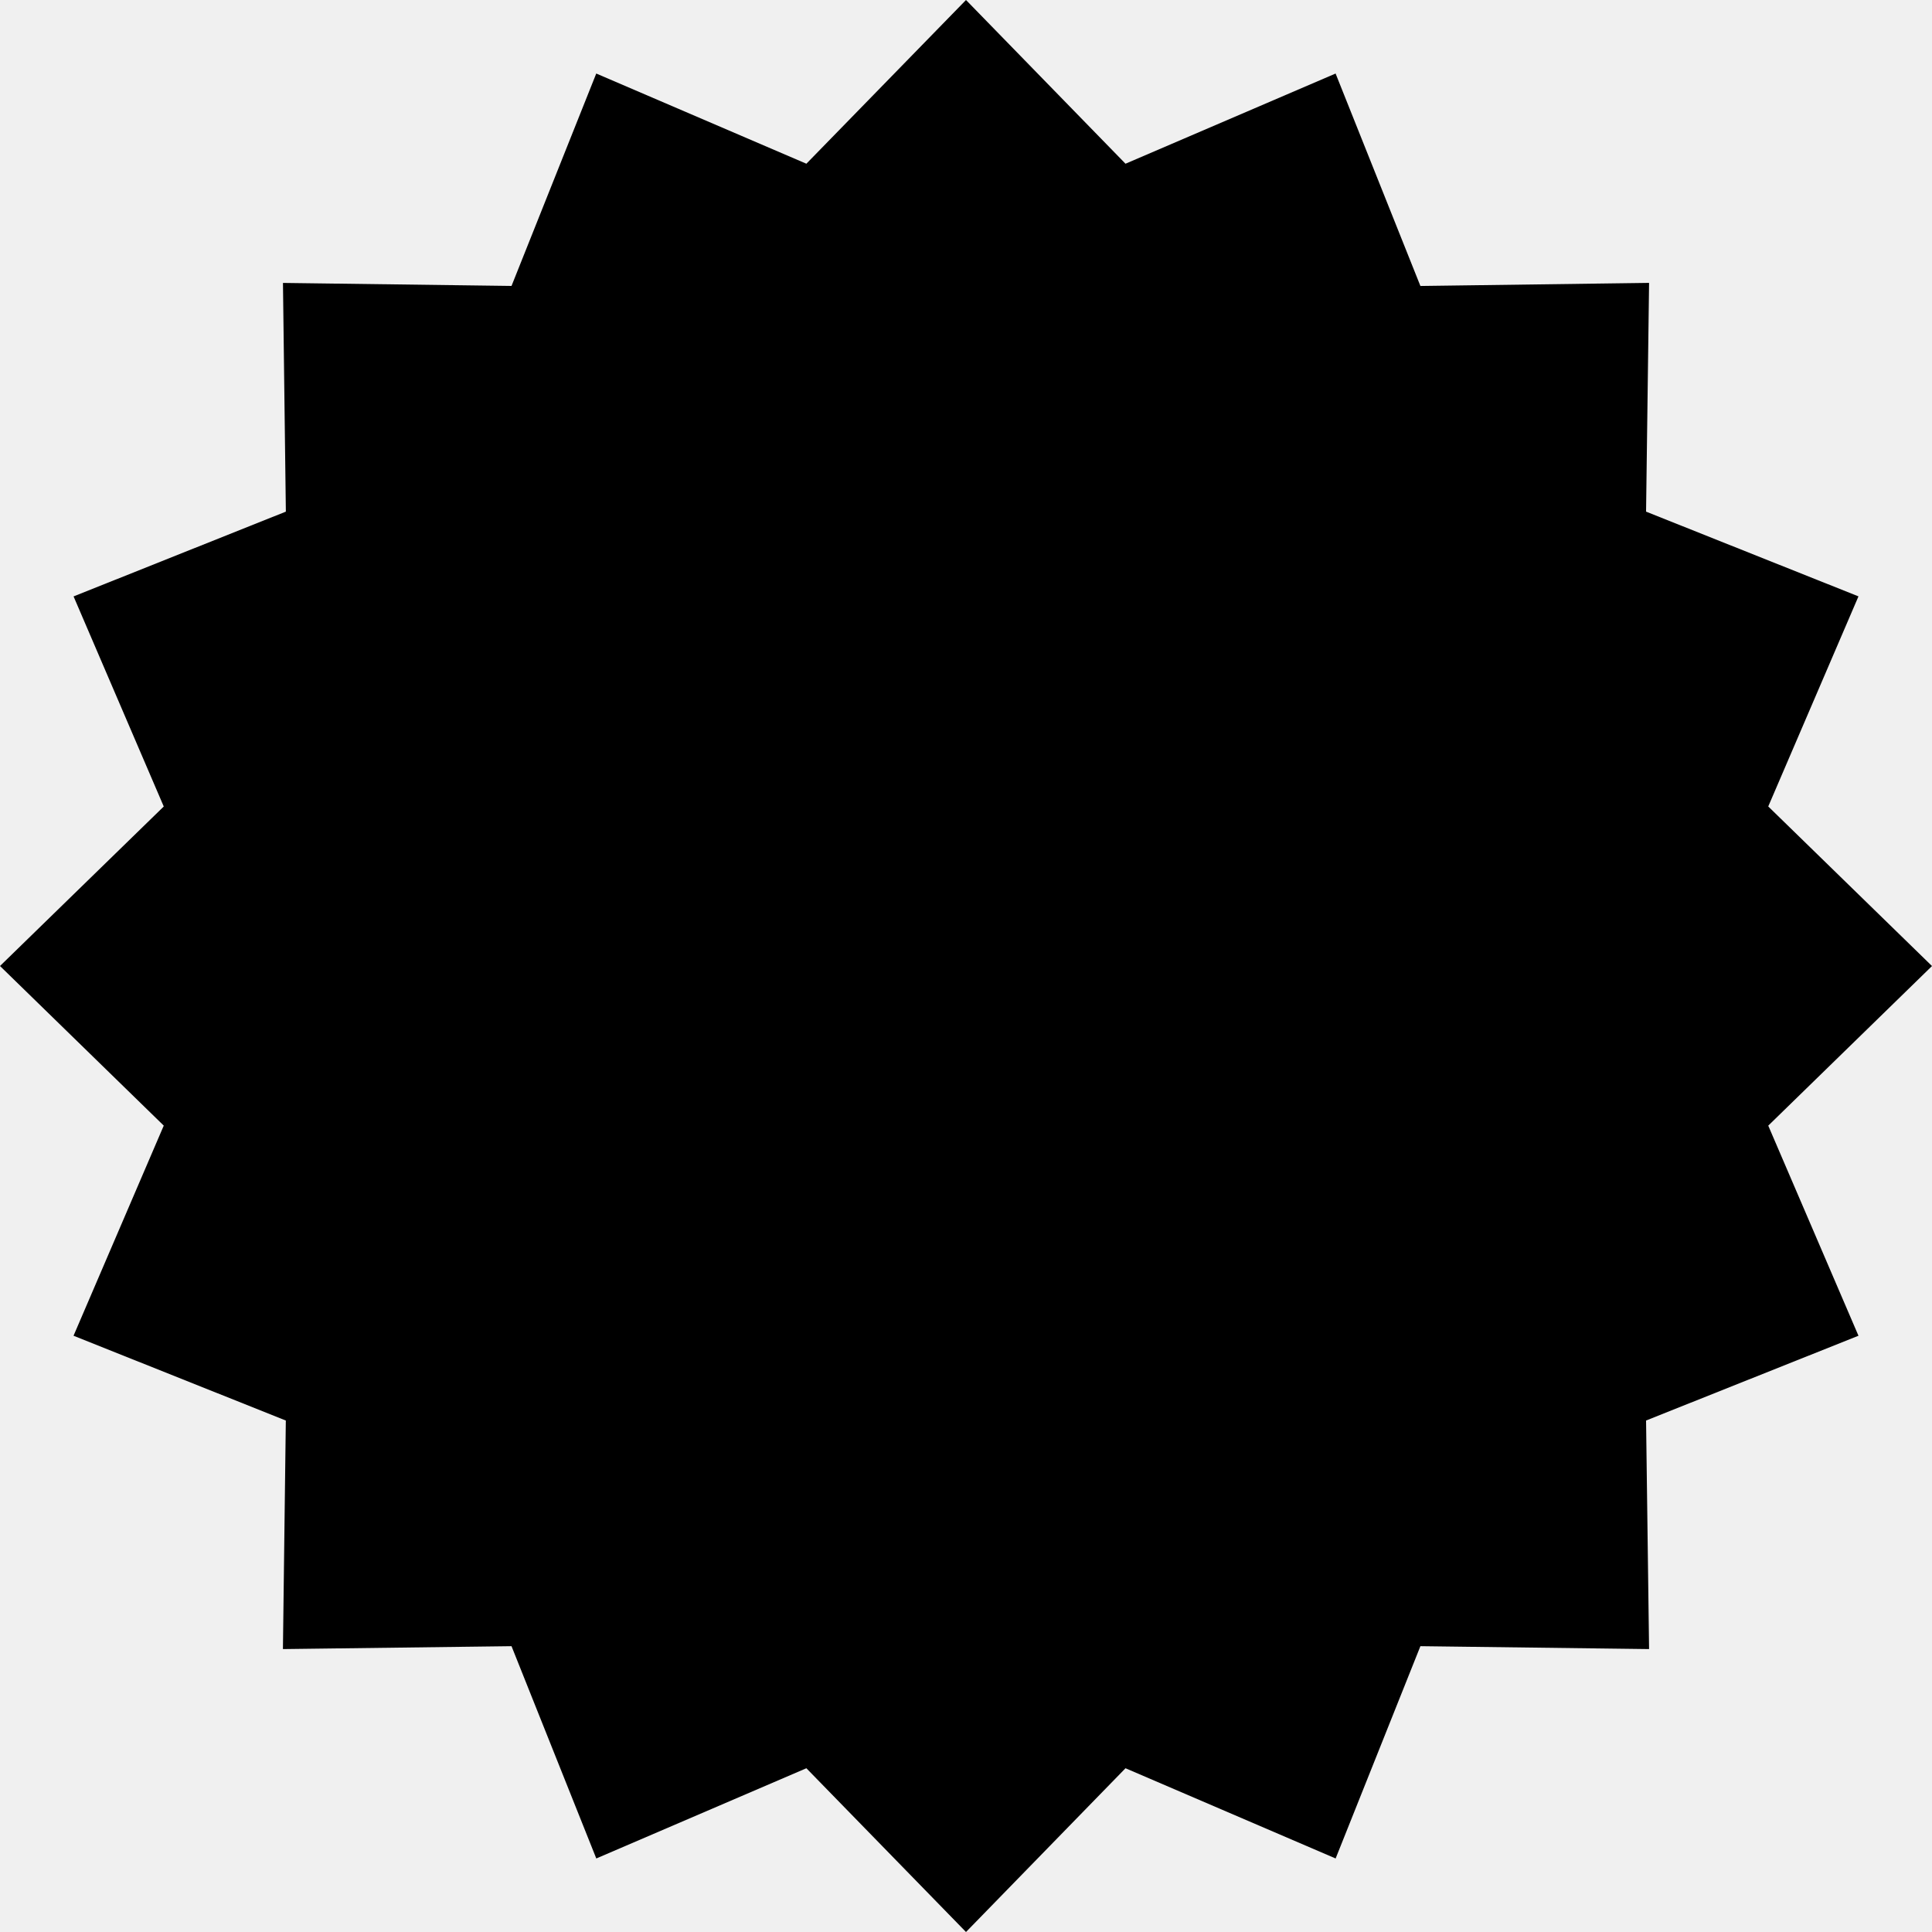
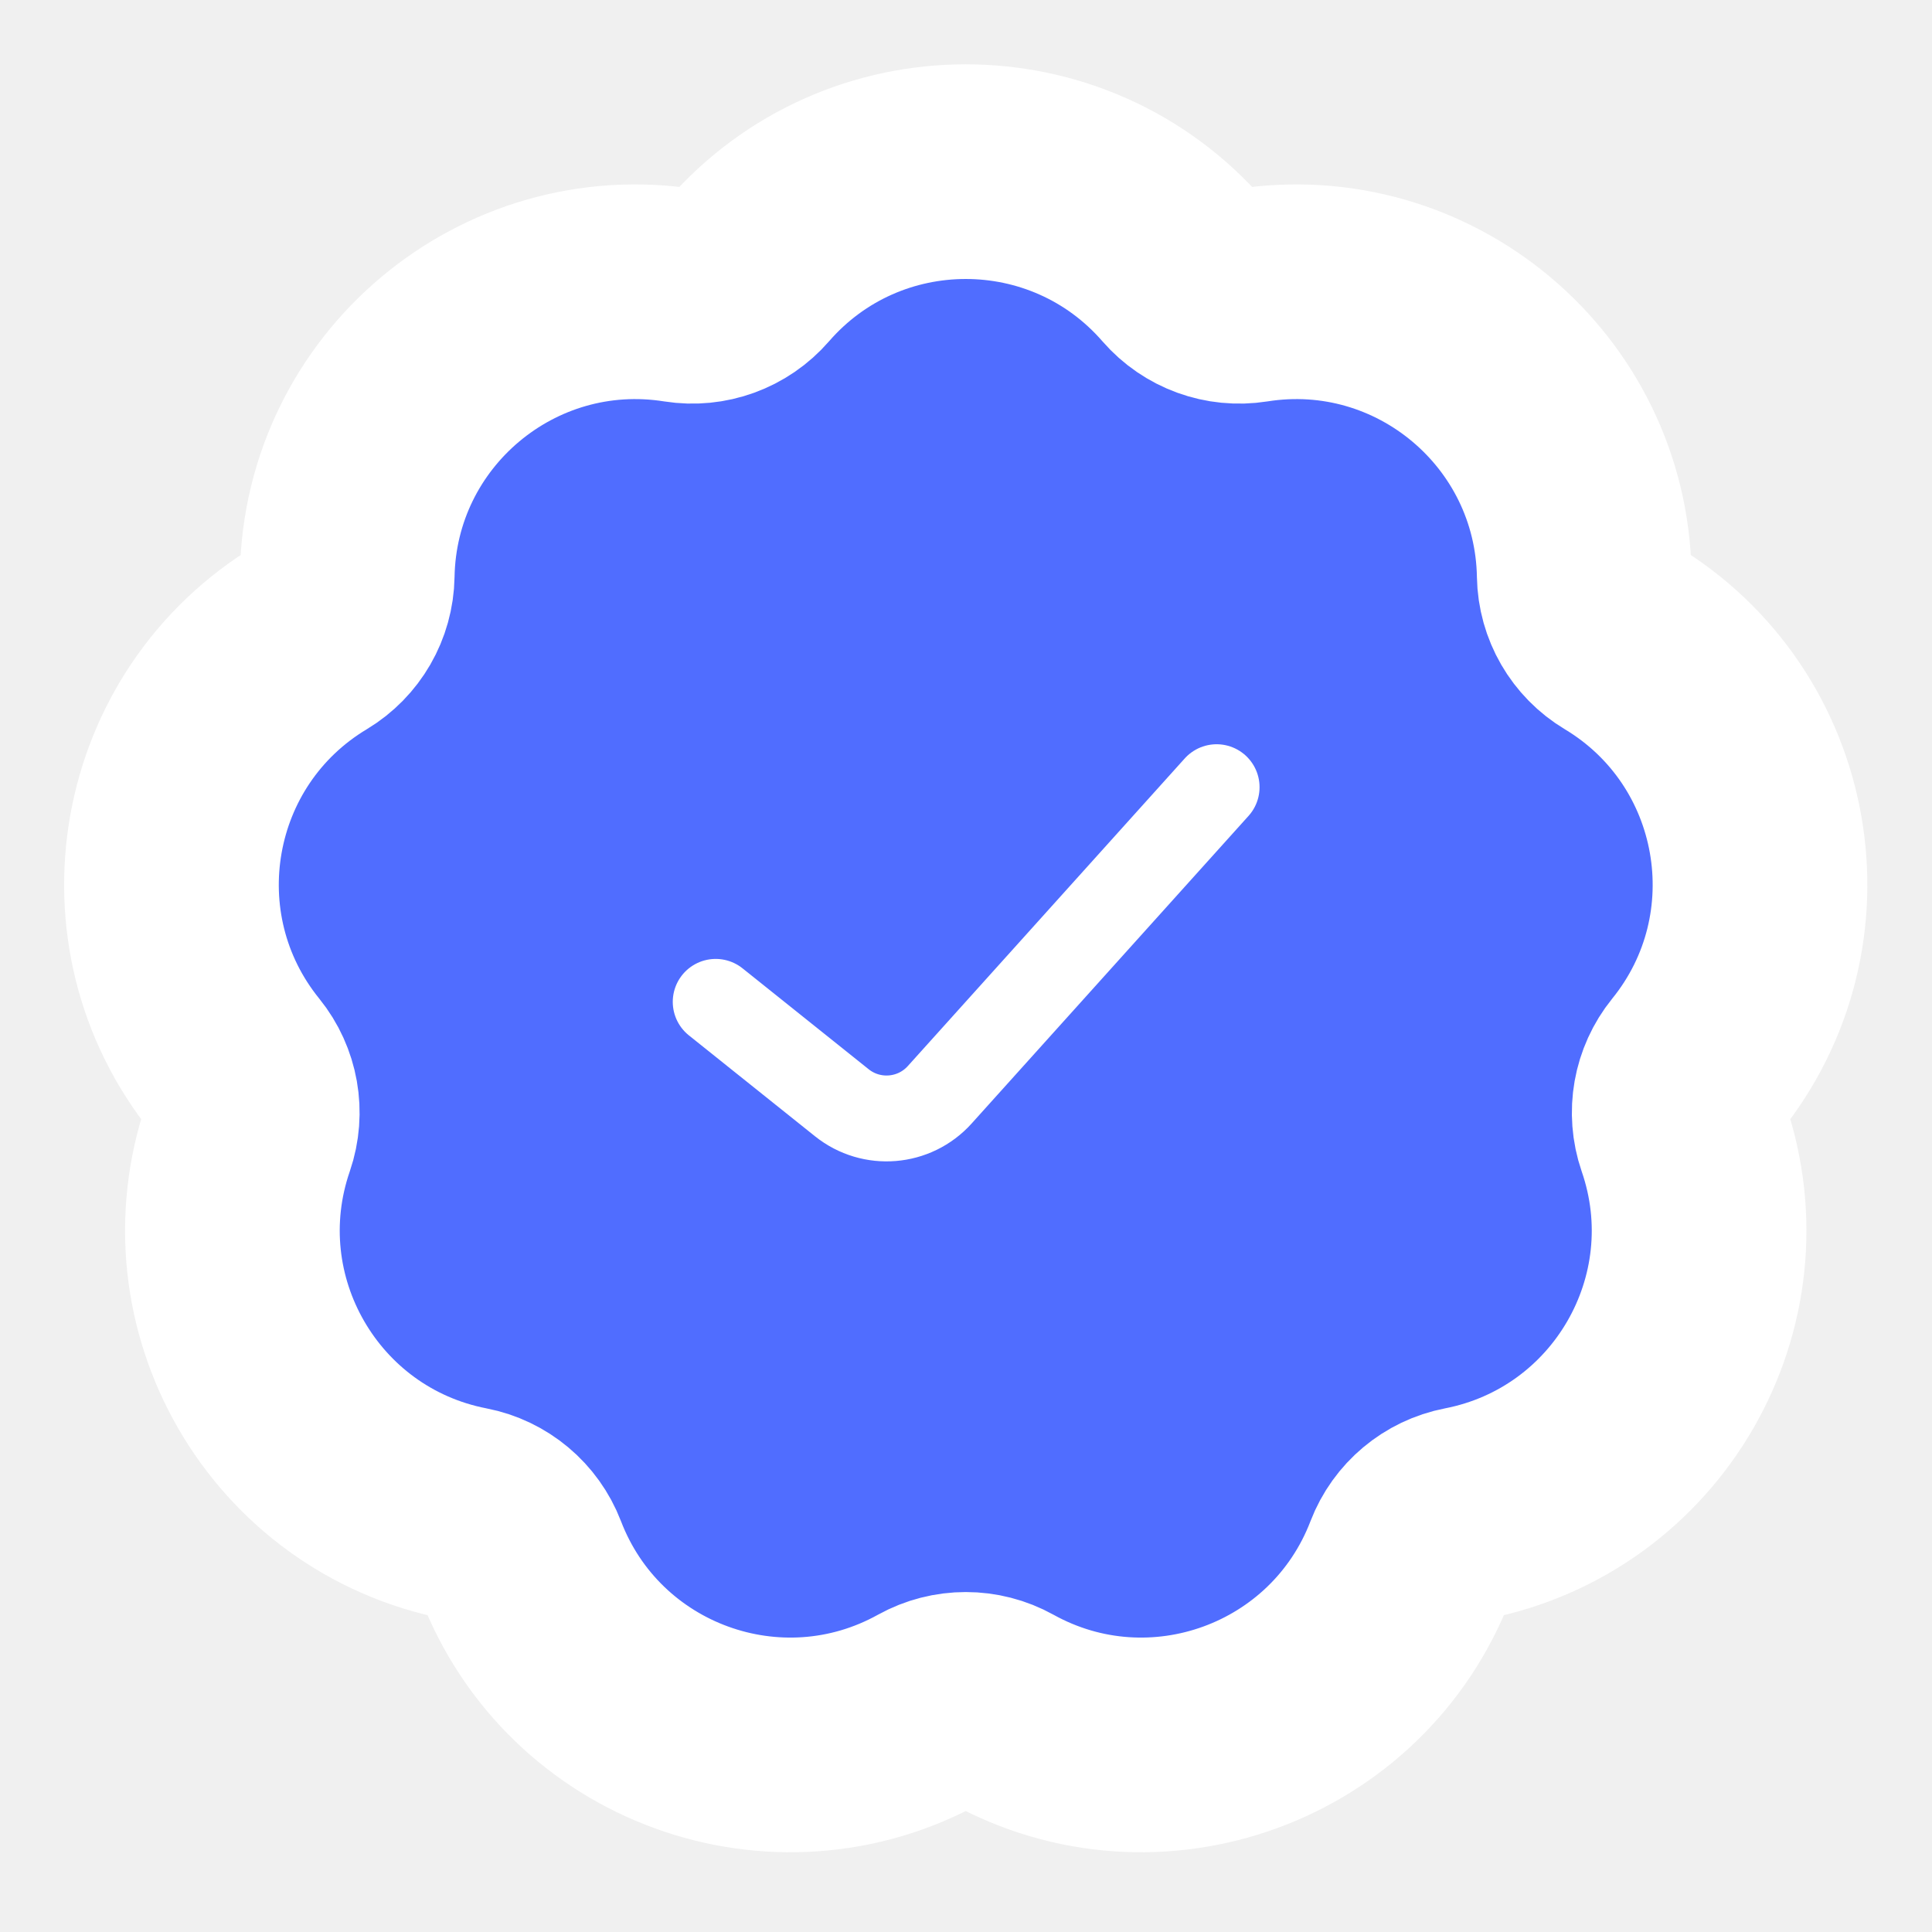
- <svg xmlns="http://www.w3.org/2000/svg" viewBox="0 0 500 500">
-   <path d="m457.63 291.31 42.37-41.3-42.38-41.3 23.35-54.37L426 132.41l.78-59.2-59.18.8-21.95-54.98-54.37 23.34L250 0l-41.31 42.37-54.38-23.34L132.38 74l-59.15-.78.75 59.19-54.94 21.94 23.34 54.37L0 250l42.38 41.31-23.35 54.38 54.94 21.94-.75 59.15 59.16-.75 21.94 54.94 54.37-23.35L250 500l41.28-42.38 54.38 23.35 21.94-54.94 59.18.75-.78-59.15 54.97-21.94-23.35-54.38Z" fill="currentColor" />
+ <svg xmlns="http://www.w3.org/2000/svg" width="18" height="18" viewBox="0 0 18 18" fill="none">
+   <path d="M11.026 2.524C9.955 1.291 8.04 1.291 6.969 2.524C6.814 2.703 6.577 2.789 6.343 2.752C4.73 2.496 3.263 3.727 3.235 5.36C3.231 5.597 3.105 5.815 2.902 5.937C1.501 6.778 1.169 8.664 2.197 9.933C2.346 10.117 2.39 10.365 2.313 10.589C1.781 12.133 2.738 13.791 4.341 14.103C4.574 14.148 4.767 14.31 4.852 14.531C5.437 16.056 7.236 16.711 8.664 15.919C8.872 15.804 9.124 15.804 9.331 15.919C10.759 16.711 12.558 16.056 13.143 14.531C13.228 14.31 13.421 14.148 13.654 14.103C15.257 13.791 16.215 12.133 15.682 10.589C15.605 10.365 15.649 10.117 15.798 9.933C16.826 8.664 16.494 6.778 15.094 5.937C14.89 5.815 14.764 5.597 14.76 5.36C14.732 3.727 13.266 2.496 11.653 2.752C11.418 2.789 11.182 2.703 11.026 2.524Z" fill="#506DFF" stroke="white" stroke-width="2" />
+   <path d="M6.668 9.334L7.843 10.274C8.119 10.495 8.519 10.462 8.755 10.2L11.335 7.334" stroke="white" stroke-width="0.8" stroke-linecap="round" stroke-linejoin="round" />
</svg>
